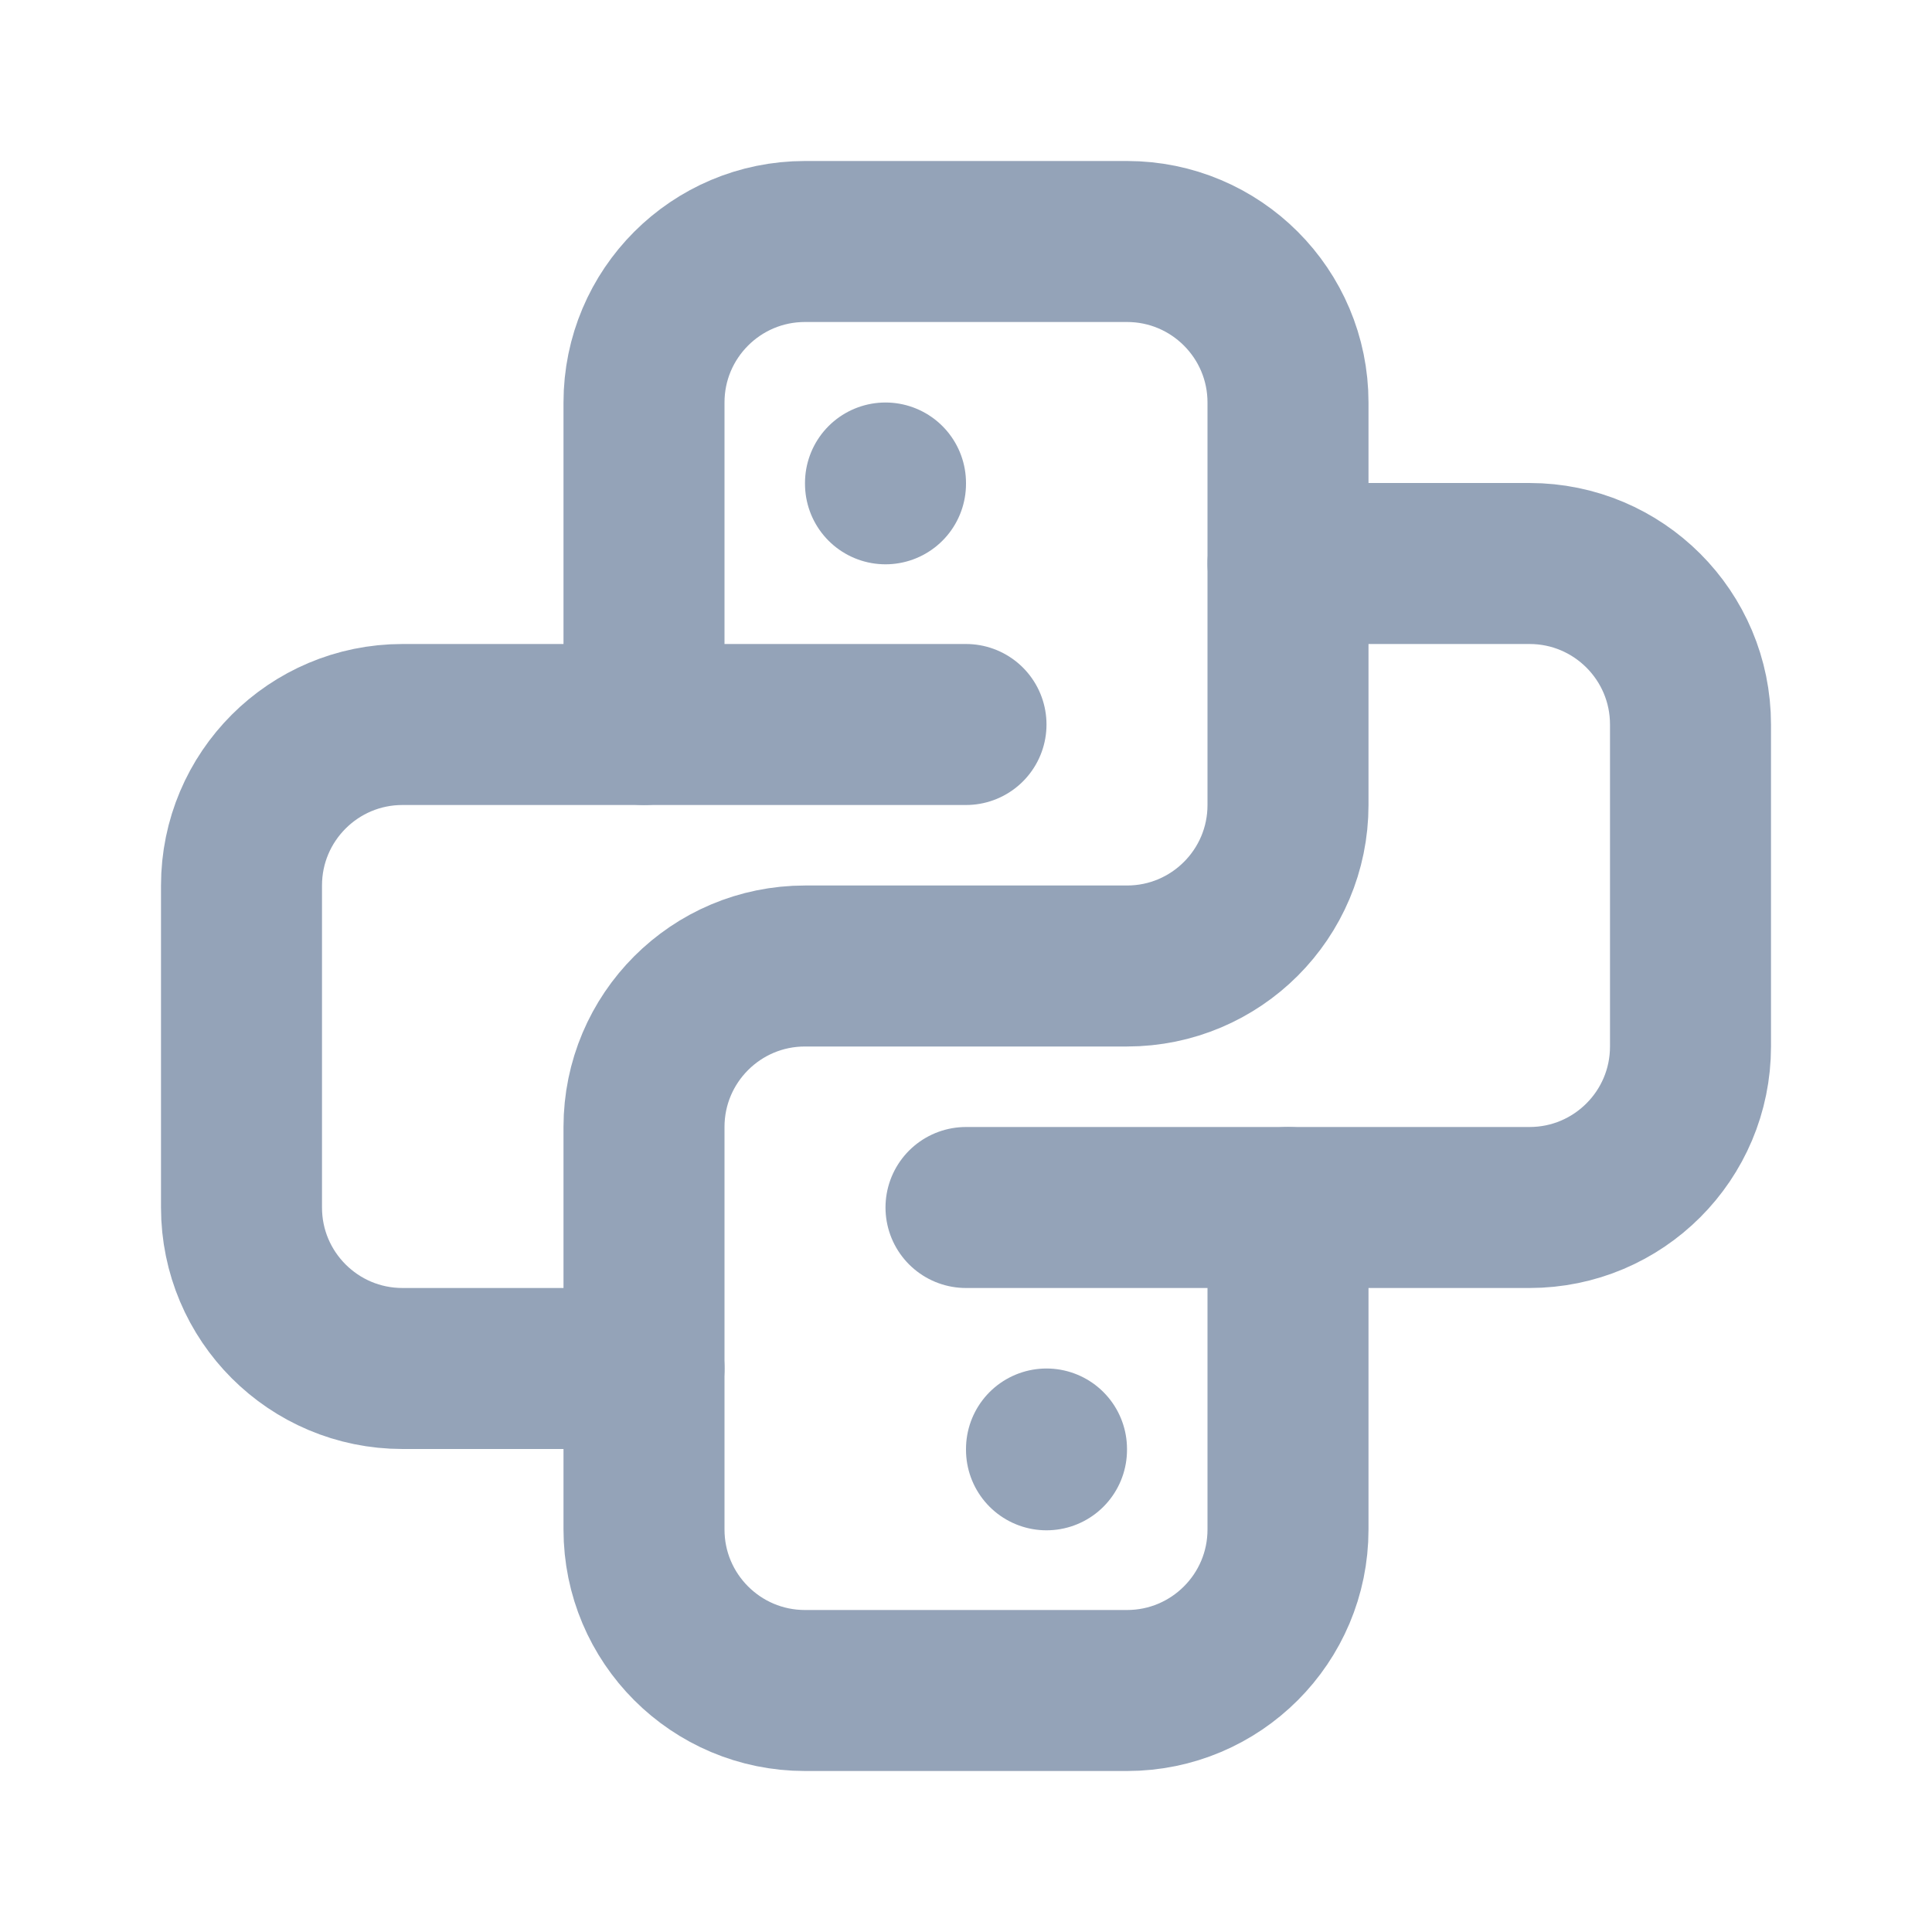
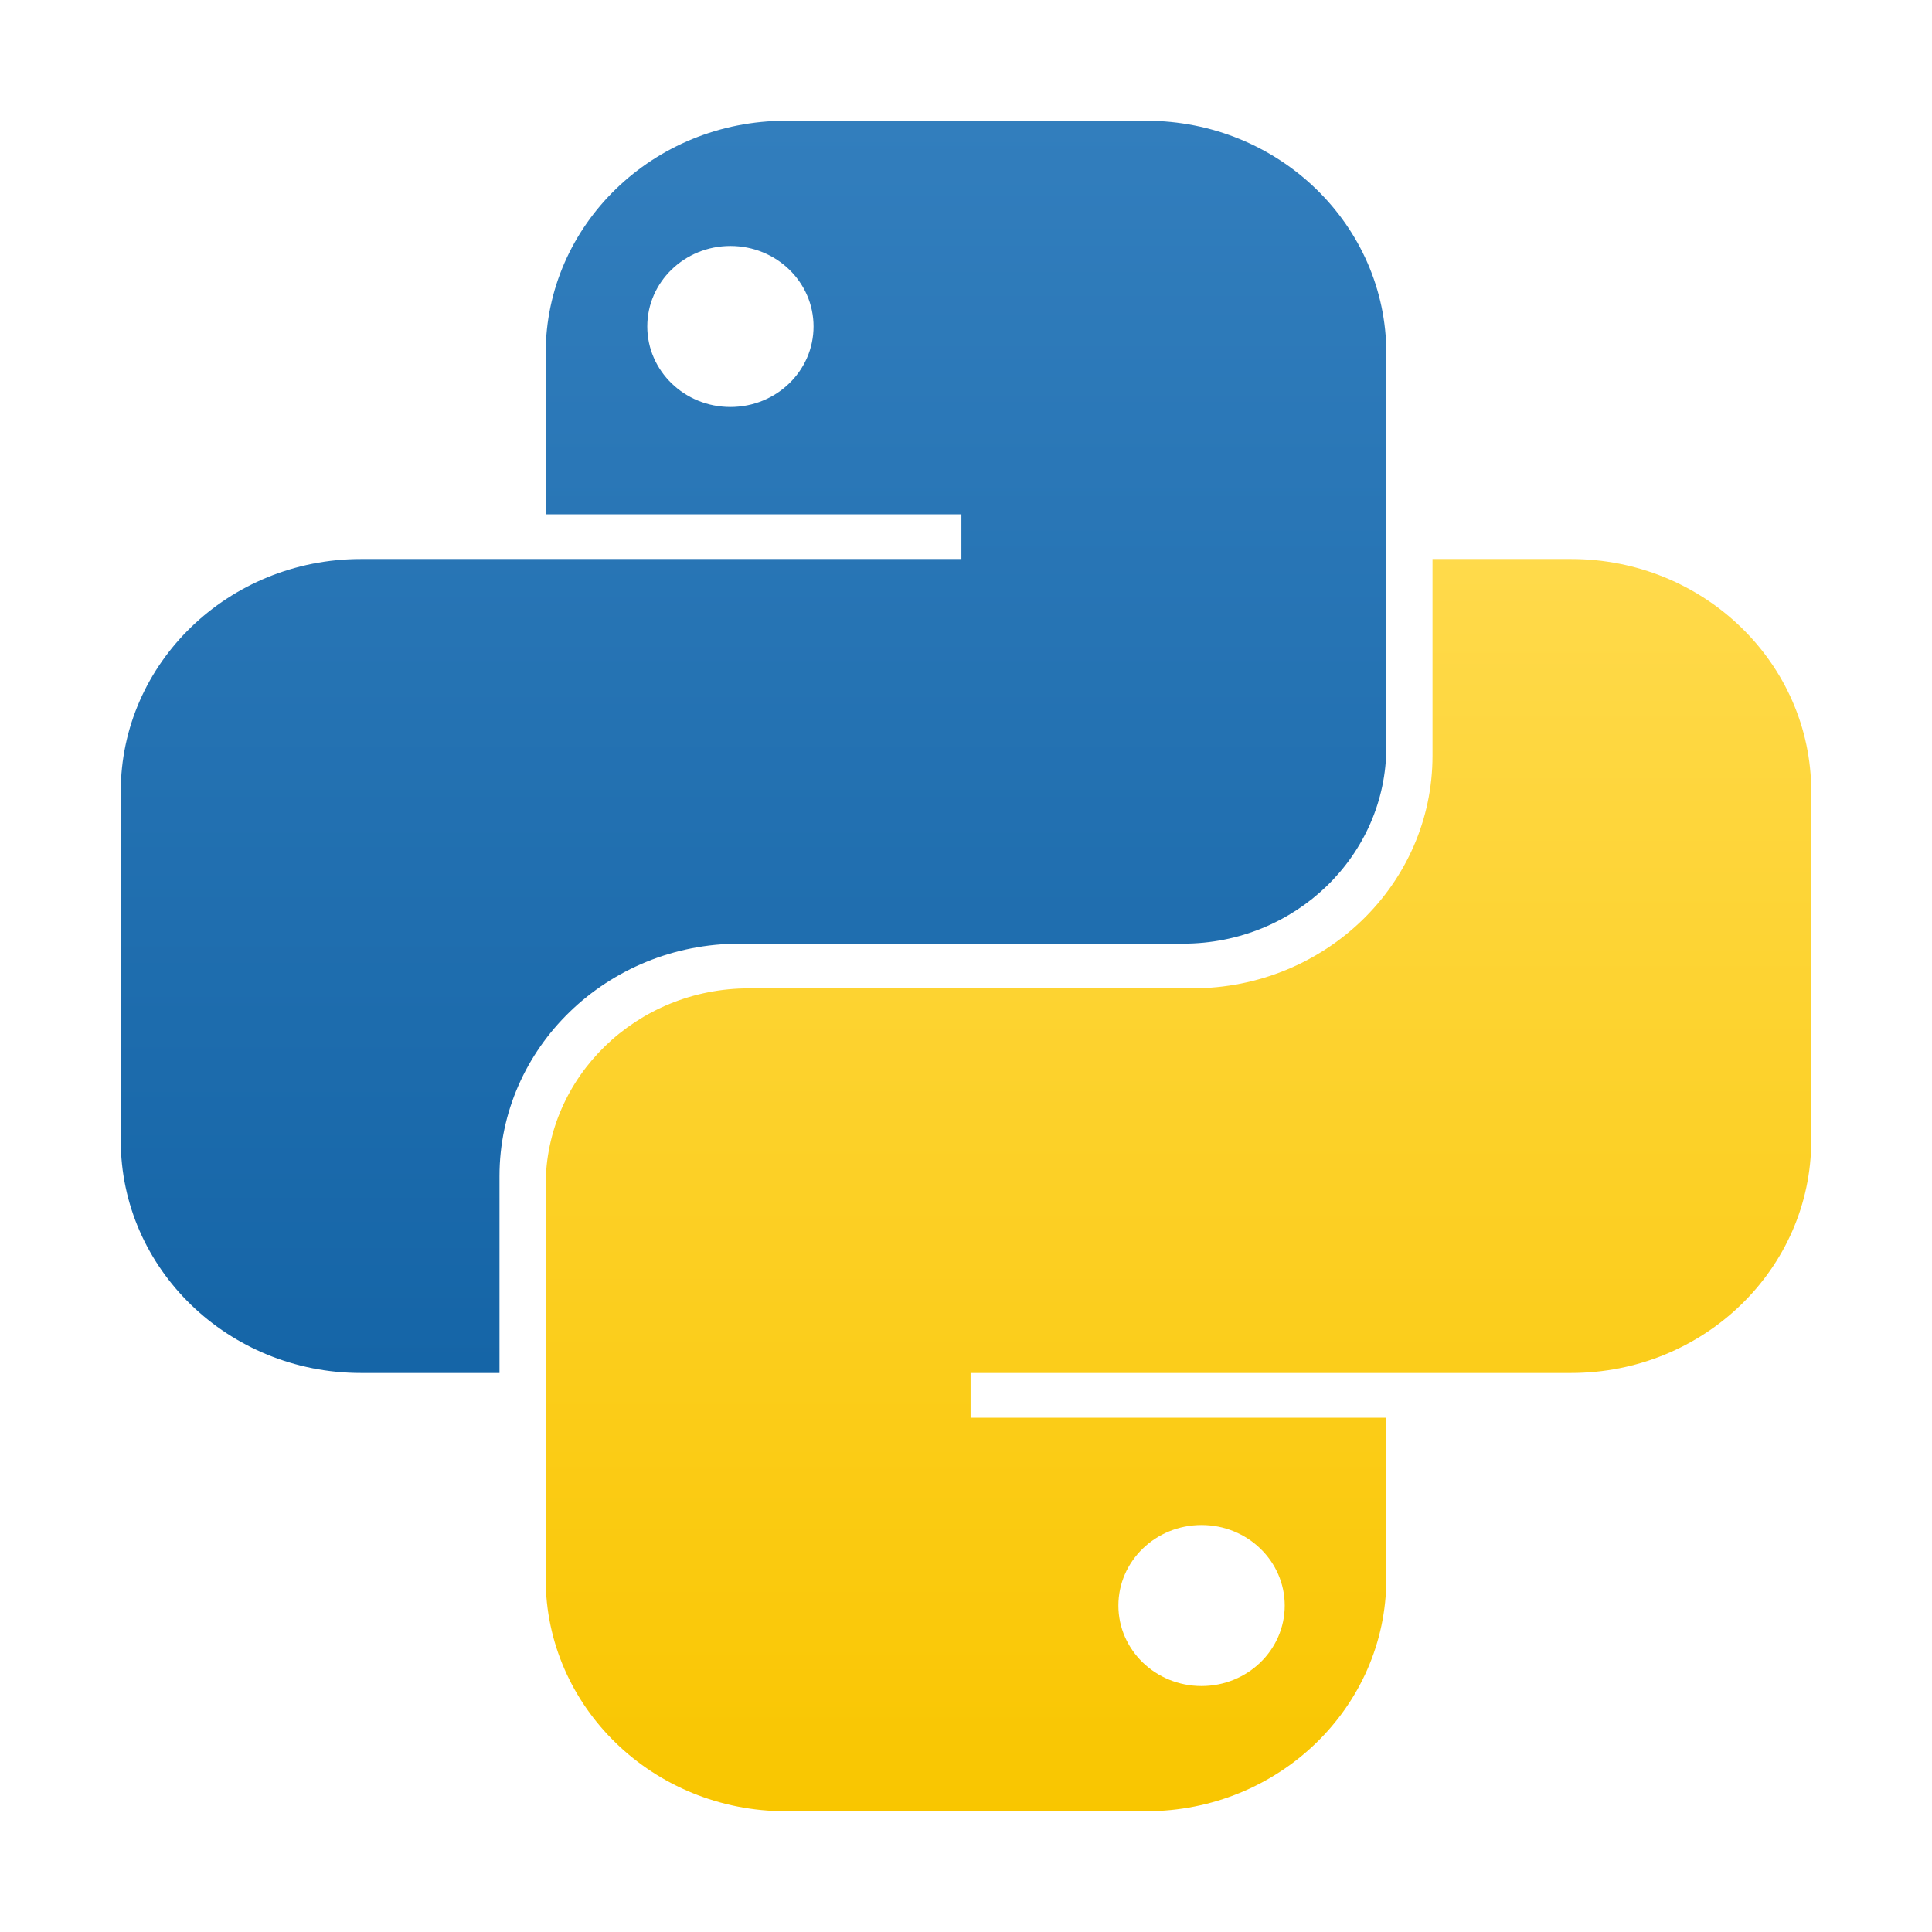
- <svg xmlns="http://www.w3.org/2000/svg" color="#94a3b8" width="12" height="12" viewBox="0 0 24 24" fill="none" stroke="currentColor" stroke-width="2" stroke-linecap="round" stroke-linejoin="round" class="text-slate-500 mr-1">
-   <path stroke="none" d="M0 0h24v24H0z" fill="none" />
-   <path d="M12 9h-7a2 2 0 0 0 -2 2v4a2 2 0 0 0 2 2h3" />
-   <path d="M12 15h7a2 2 0 0 0 2 -2v-4a2 2 0 0 0 -2 -2h-3" />
-   <path d="M8 9v-4a2 2 0 0 1 2 -2h4a2 2 0 0 1 2 2v5a2 2 0 0 1 -2 2h-4a2 2 0 0 0 -2 2v5a2 2 0 0 0 2 2h4a2 2 0 0 0 2 -2v-4" />
-   <path d="M11 6l0 .01" />
-   <path d="M13 18l0 .01" />
+ <svg xmlns="http://www.w3.org/2000/svg" viewBox="0 0 32 32" fill="none">
+   <g id="SVGRepo_bgCarrier" stroke-width="0" />
+   <g id="SVGRepo_tracerCarrier" stroke-linecap="round" stroke-linejoin="round" />
+   <g id="SVGRepo_iconCarrier">
+     <path fill-rule="evenodd" clip-rule="evenodd" d="M13.016 2C10.819 2 9.038 3.725 9.038 5.852V8.519H15.924V9.259H5.978C3.781 9.259 2 10.984 2 13.111L2 18.889C2 21.016 3.781 22.741 5.978 22.741H8.273V19.482C8.273 17.354 10.054 15.63 12.251 15.63H19.596C21.455 15.63 22.962 14.17 22.962 12.37V5.852C22.962 3.725 21.181 2 18.984 2H13.016ZM12.098 6.741C12.859 6.741 13.475 6.144 13.475 5.407C13.475 4.671 12.859 4.074 12.098 4.074C11.338 4.074 10.721 4.671 10.721 5.407C10.721 6.144 11.338 6.741 12.098 6.741Z" fill="url(#paint0_linear_87_8204)" />
+     <path fill-rule="evenodd" clip-rule="evenodd" d="M18.983 30C21.18 30 22.962 28.276 22.962 26.148V23.482L16.076 23.482L16.076 22.741L26.022 22.741C28.219 22.741 30 21.016 30 18.889V13.111C30 10.984 28.219 9.259 26.022 9.259L23.727 9.259V12.518C23.727 14.646 21.945 16.37 19.748 16.37L12.404 16.37C10.545 16.37 9.038 17.83 9.038 19.63L9.038 26.148C9.038 28.276 10.819 30 13.016 30H18.983ZM19.901 25.259C19.141 25.259 18.524 25.856 18.524 26.593C18.524 27.329 19.141 27.926 19.901 27.926C20.662 27.926 21.279 27.329 21.279 26.593C21.279 25.856 20.662 25.259 19.901 25.259Z" fill="url(#paint1_linear_87_8204)" />
+     <defs>
+       <linearGradient id="paint0_linear_87_8204" x1="12.481" y1="2" x2="12.481" y2="22.741" gradientUnits="userSpaceOnUse">
+         <stop stop-color="#327EBD" />
+         <stop offset="1" stop-color="#1565A7" />
+       </linearGradient>
+       <linearGradient id="paint1_linear_87_8204" x1="19.519" y1="9.259" x2="19.519" y2="30" gradientUnits="userSpaceOnUse">
+         <stop stop-color="#FFDA4B" />
+         <stop offset="1" stop-color="#F9C600" />
+       </linearGradient>
+     </defs>
+   </g>
</svg>
